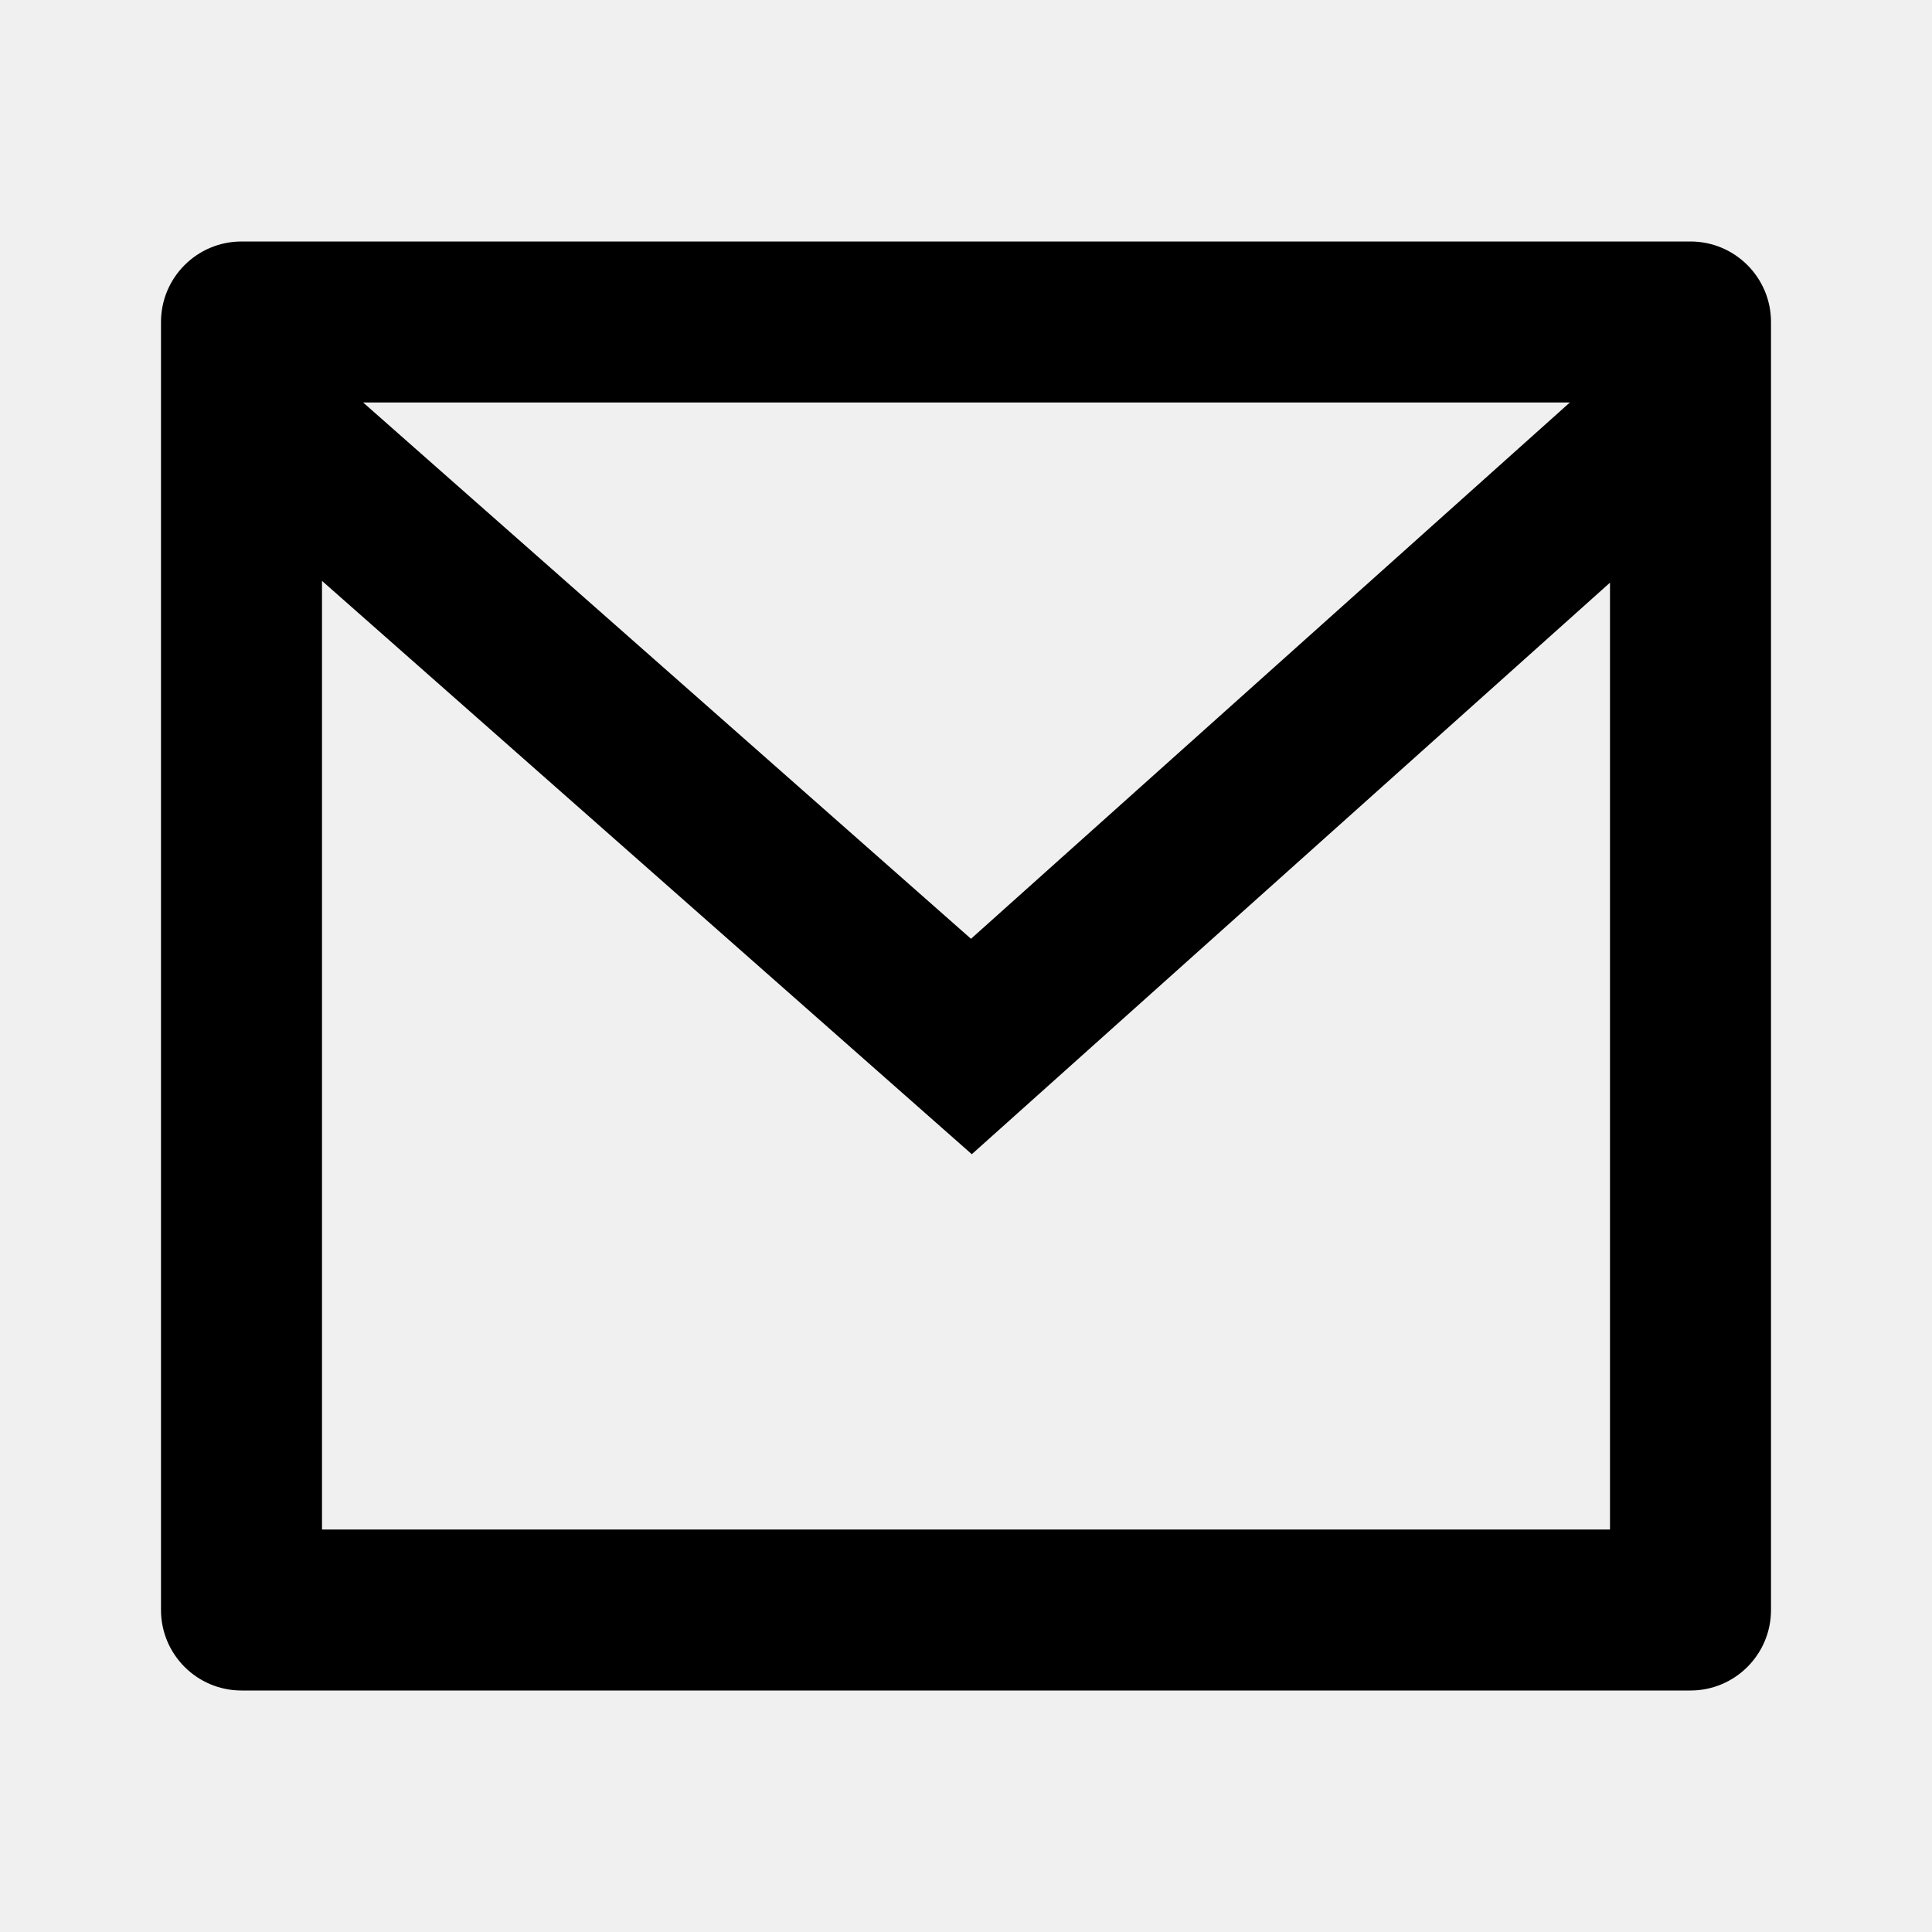
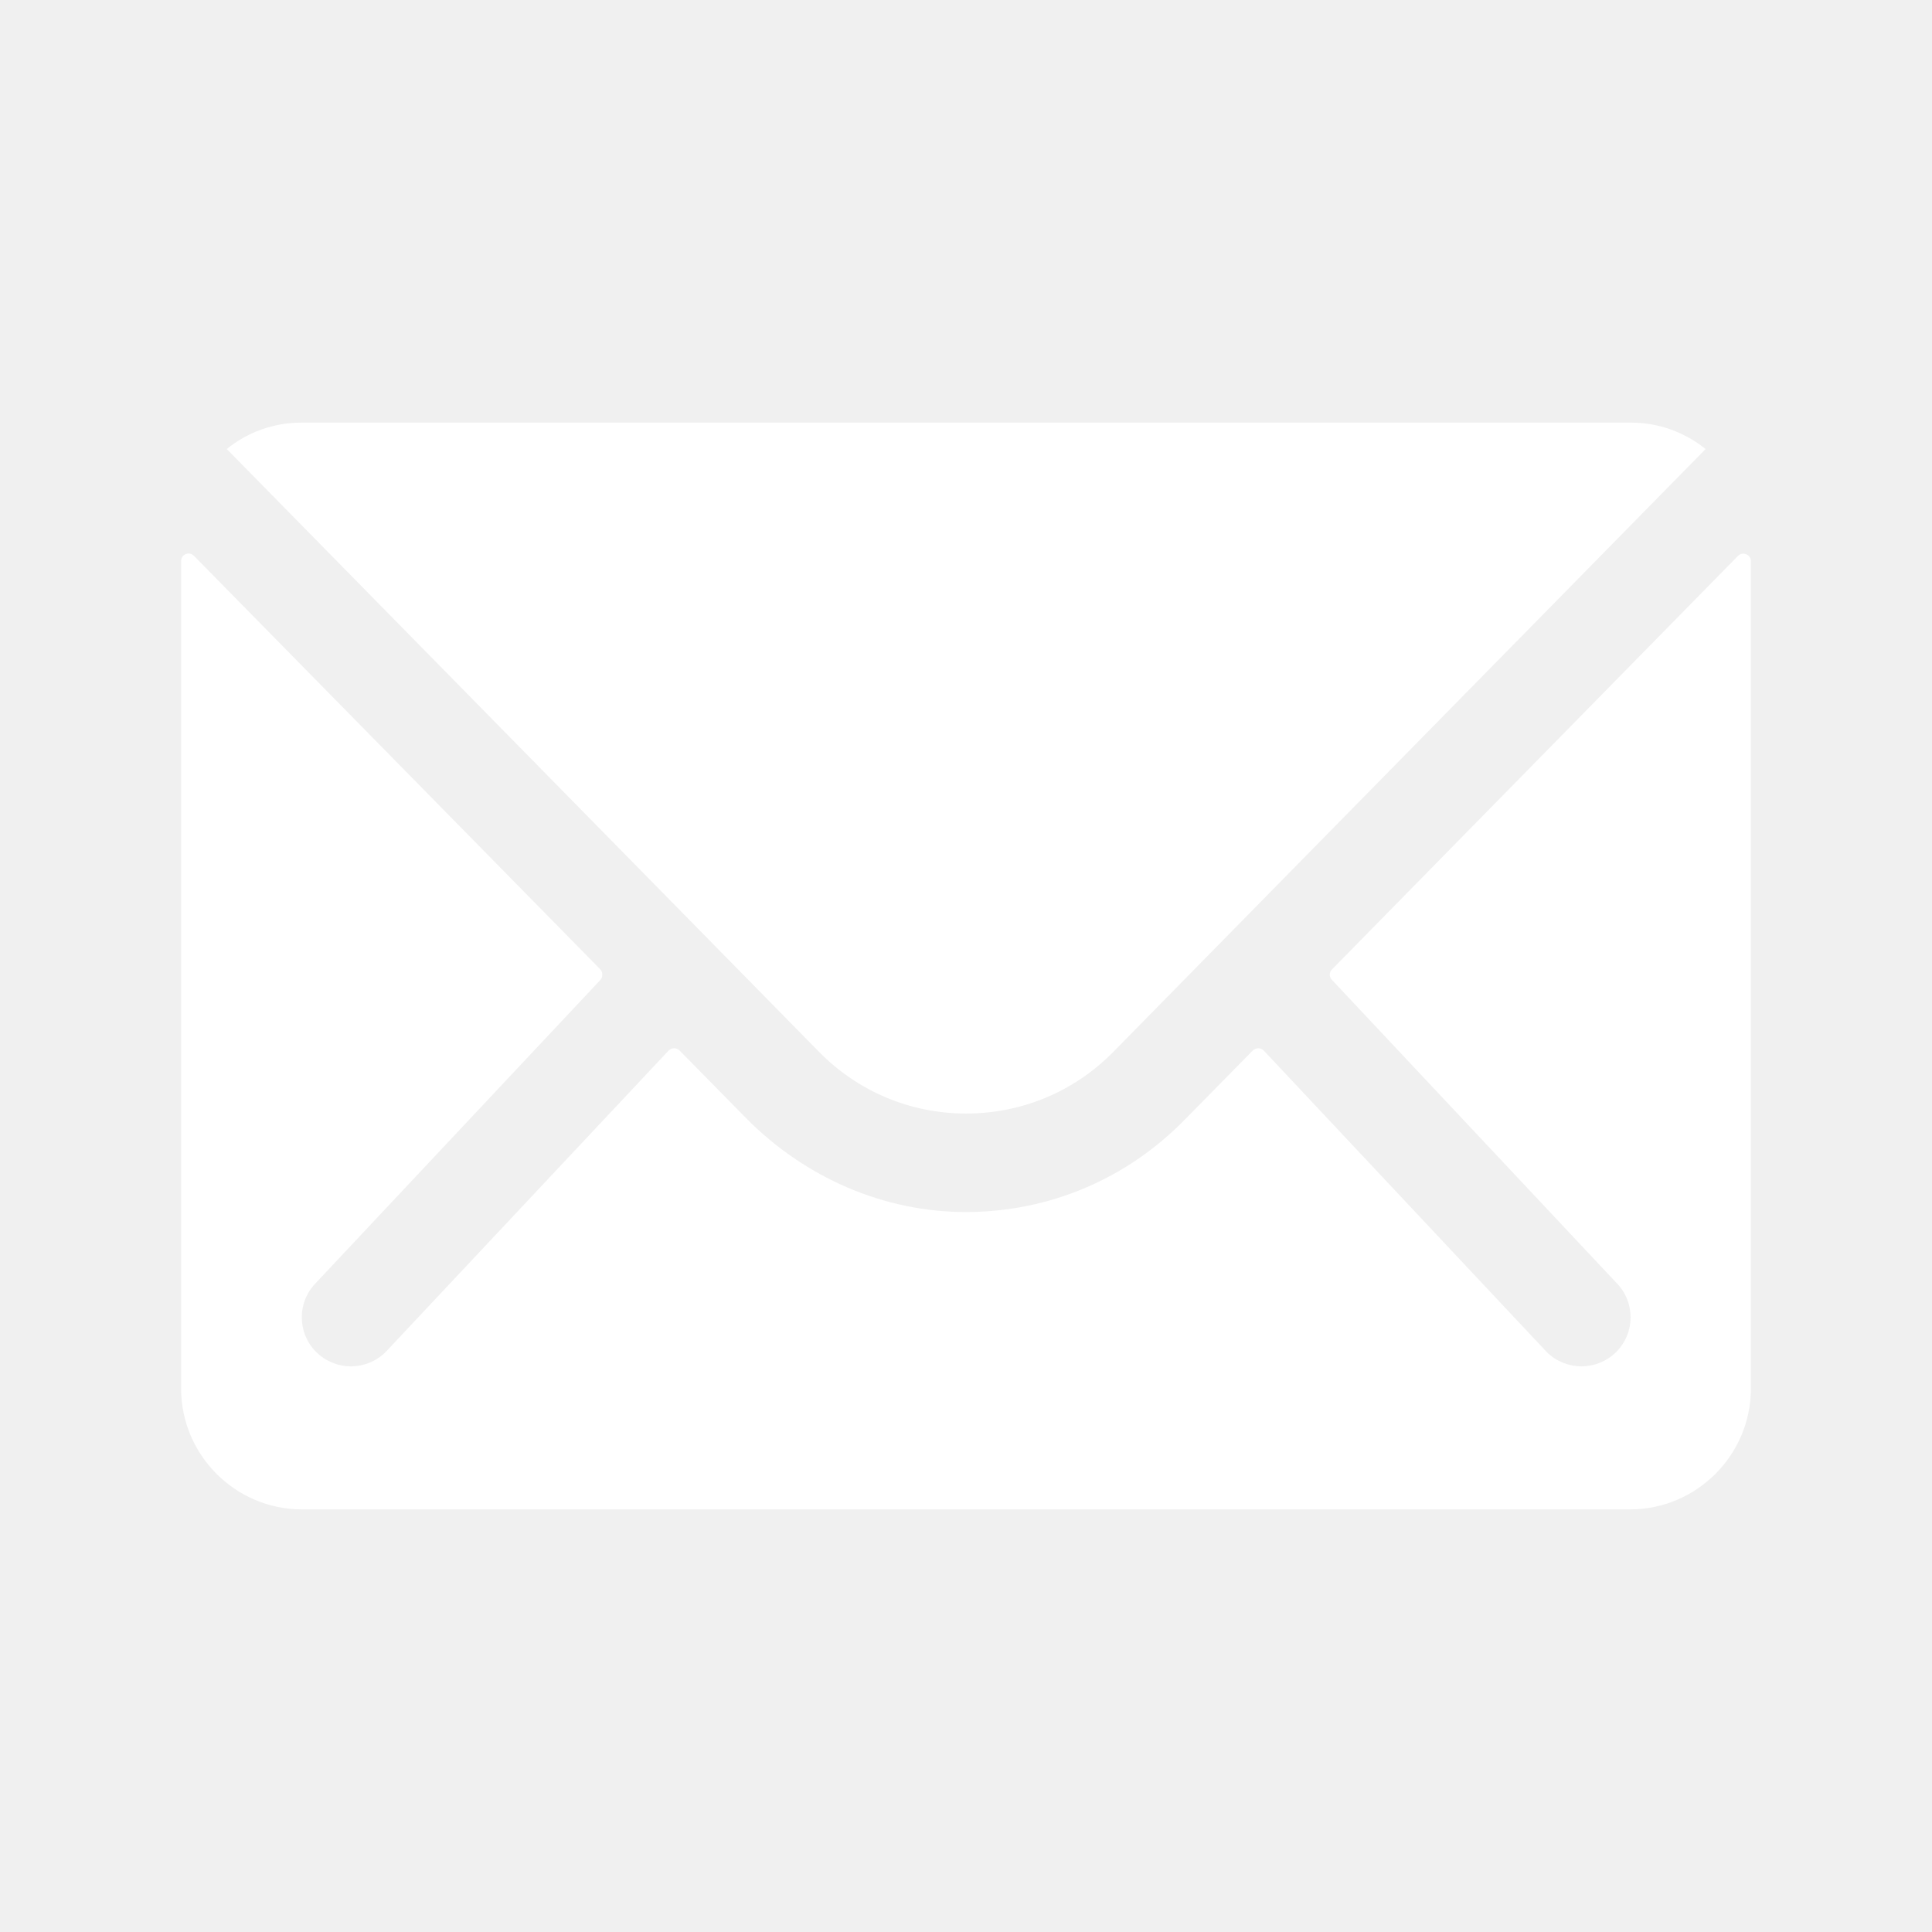
- <svg xmlns="http://www.w3.org/2000/svg" viewBox="0 0 24 24" fill="currentColor">
-   <path d="M3 3H21C21.552 3 22 3.448 22 4V20C22 20.552 21.552 21 21 21H3C2.448 21 2 20.552 2 20V4C2 3.448 2.448 3 3 3ZM20 7.238L12.072 14.338L4 7.216V19H20V7.238ZM4.511 5L12.062 11.662L19.501 5H4.511Z" />
+ <svg xmlns="http://www.w3.org/2000/svg" stroke="white" fill="white" stroke-width="0" viewBox="0 0 512 512" class="text-white" height="40" width="40">
+   <path d="M460.6 147.3L353 256.9c-.8.8-.8 2 0 2.8l75.3 80.2c5.1 5.1 5.1 13.3 0 18.4-2.5 2.5-5.9 3.8-9.2 3.8s-6.7-1.3-9.2-3.8l-75-79.9c-.8-.8-2.1-.8-2.9 0L313.7 297c-15.3 15.5-35.6 24.1-57.4 24.2-22.1.1-43.1-9.2-58.6-24.9l-17.6-17.9c-.8-.8-2.1-.8-2.9 0l-75 79.9c-2.5 2.5-5.9 3.8-9.2 3.8s-6.7-1.3-9.2-3.8c-5.1-5.1-5.1-13.3 0-18.4l75.3-80.2c.7-.8.7-2 0-2.8L51.4 147.3c-1.3-1.3-3.4-.4-3.4 1.4V368c0 17.6 14.4 32 32 32h352c17.6 0 32-14.4 32-32V148.7c0-1.8-2.2-2.6-3.4-1.4z" />
+   <path d="M256 295.1c14.8 0 28.7-5.8 39.1-16.4L452 119c-5.5-4.4-12.3-7-19.8-7H79.9c-7.5 0-14.4 2.6-19.8 7L217 278.7c10.3 10.5 24.2 16.4 39 16.4z" />
</svg>
